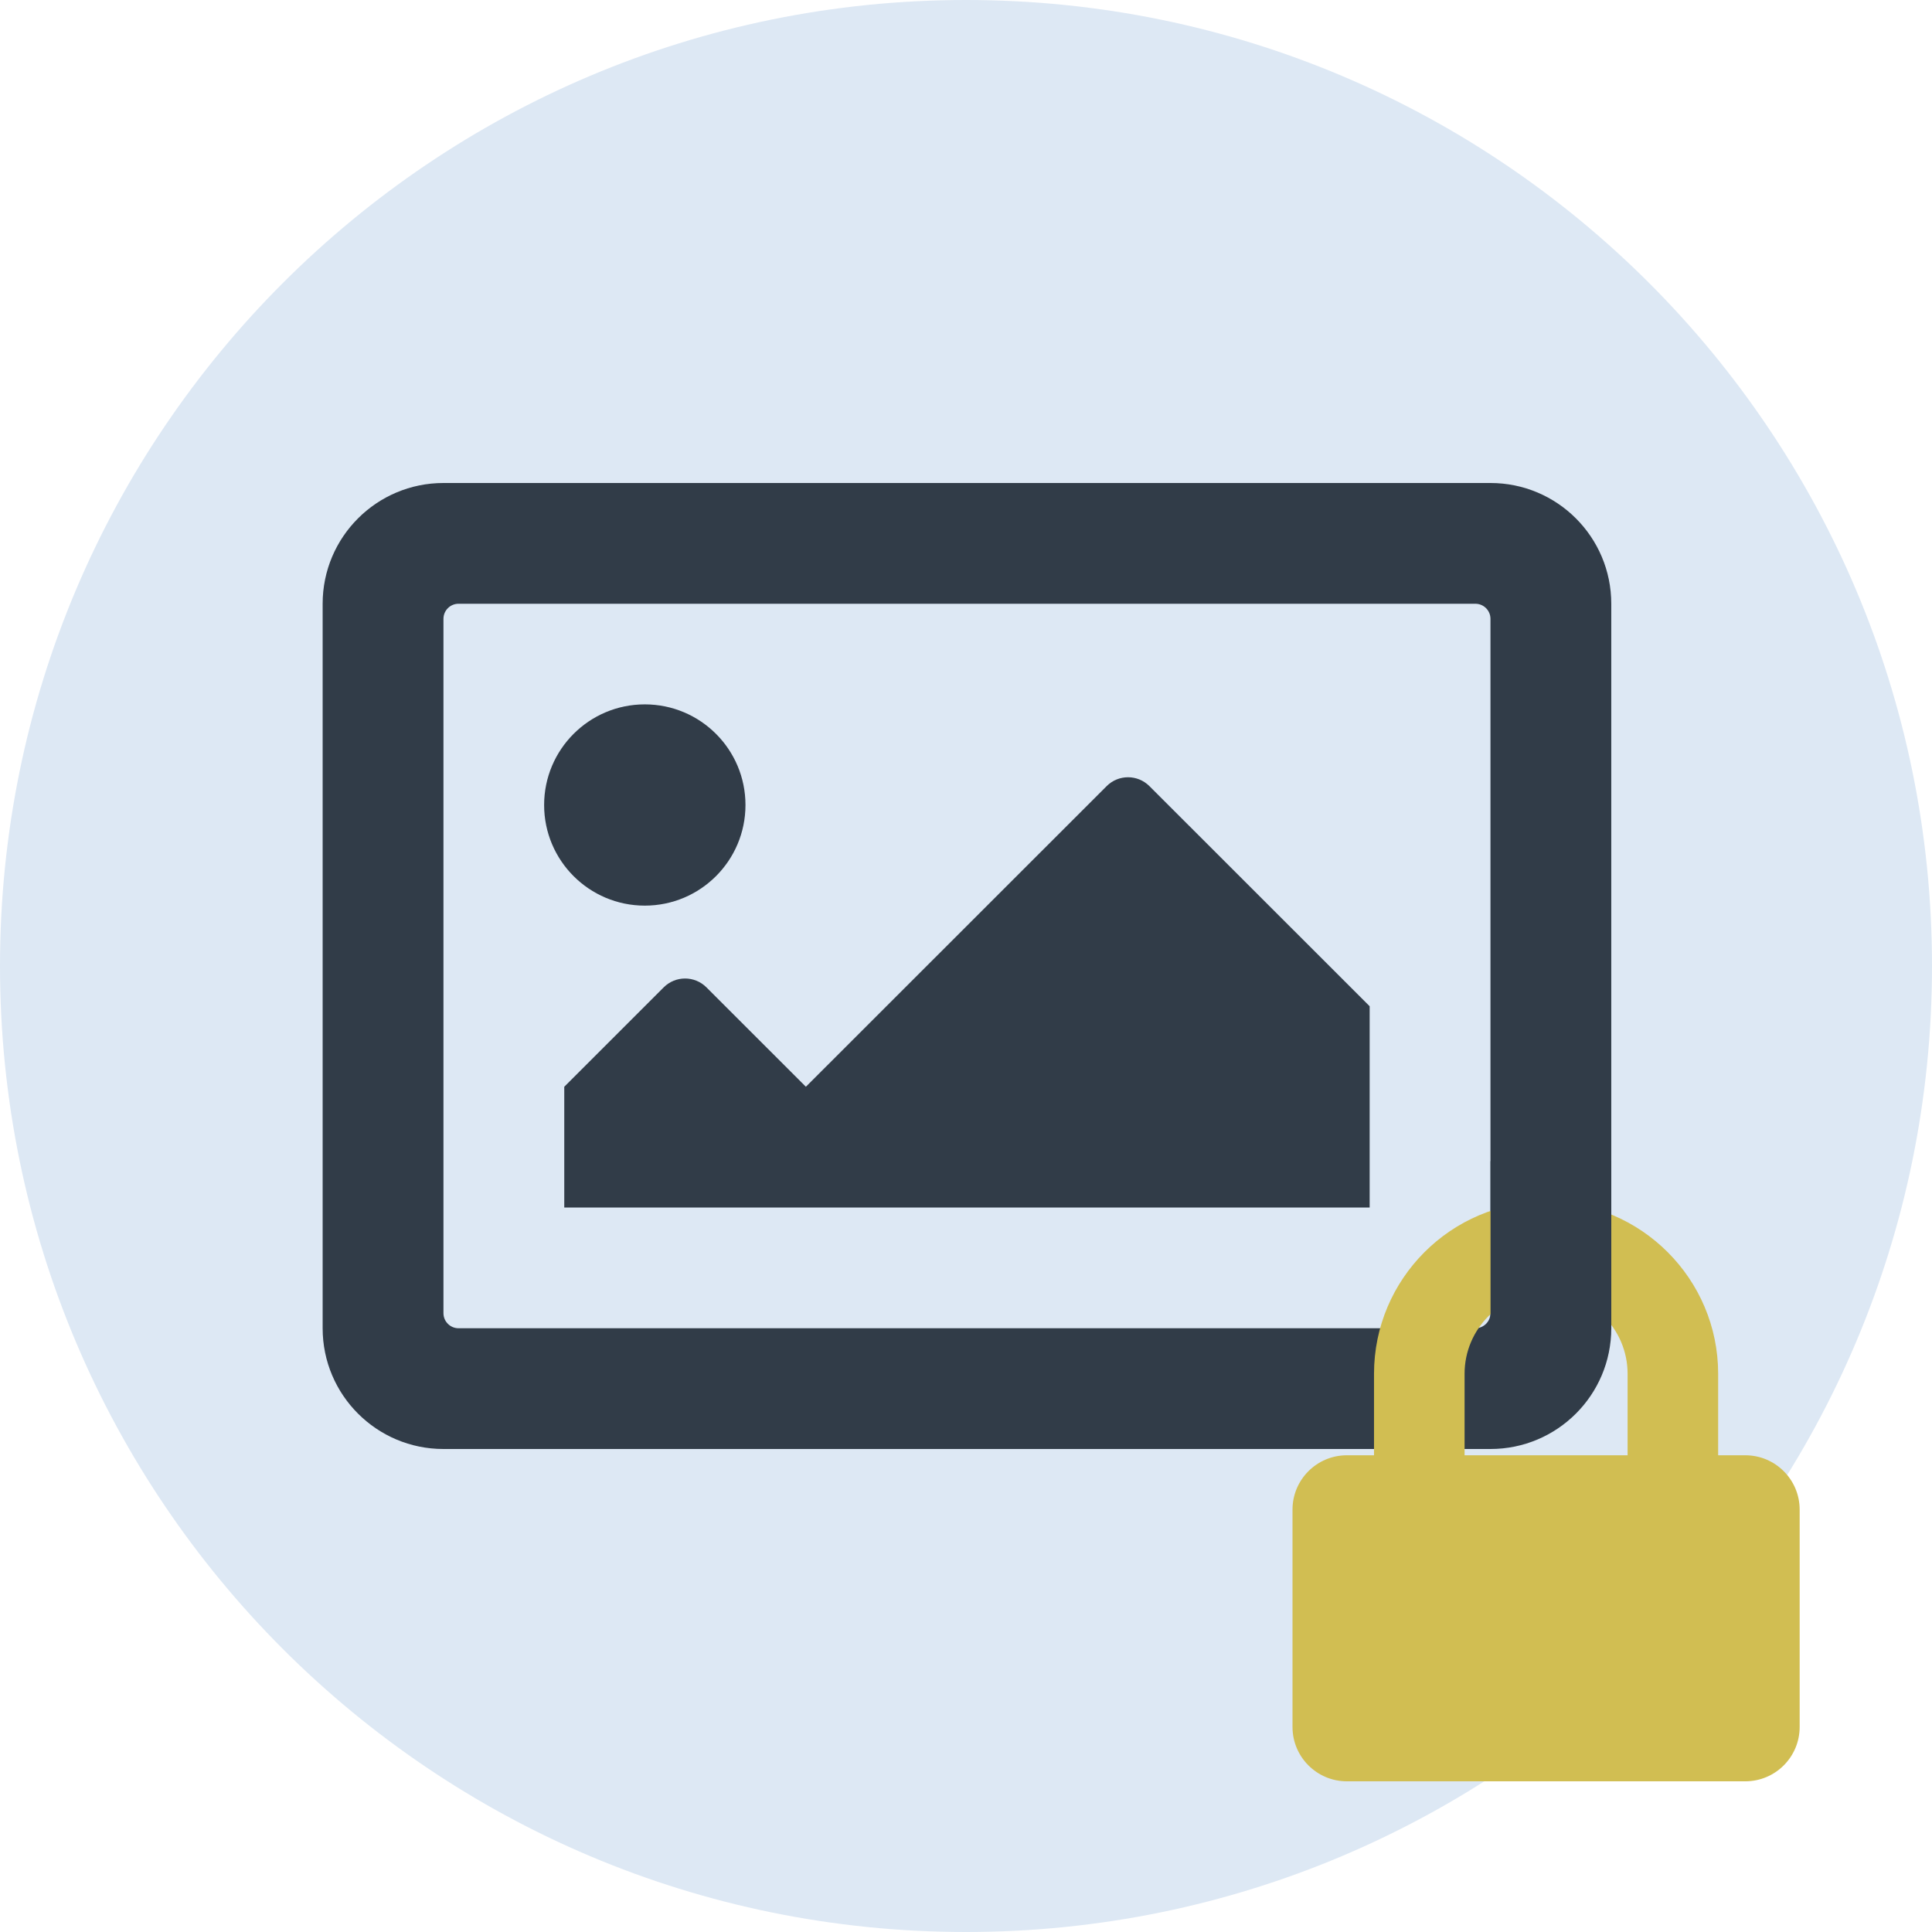
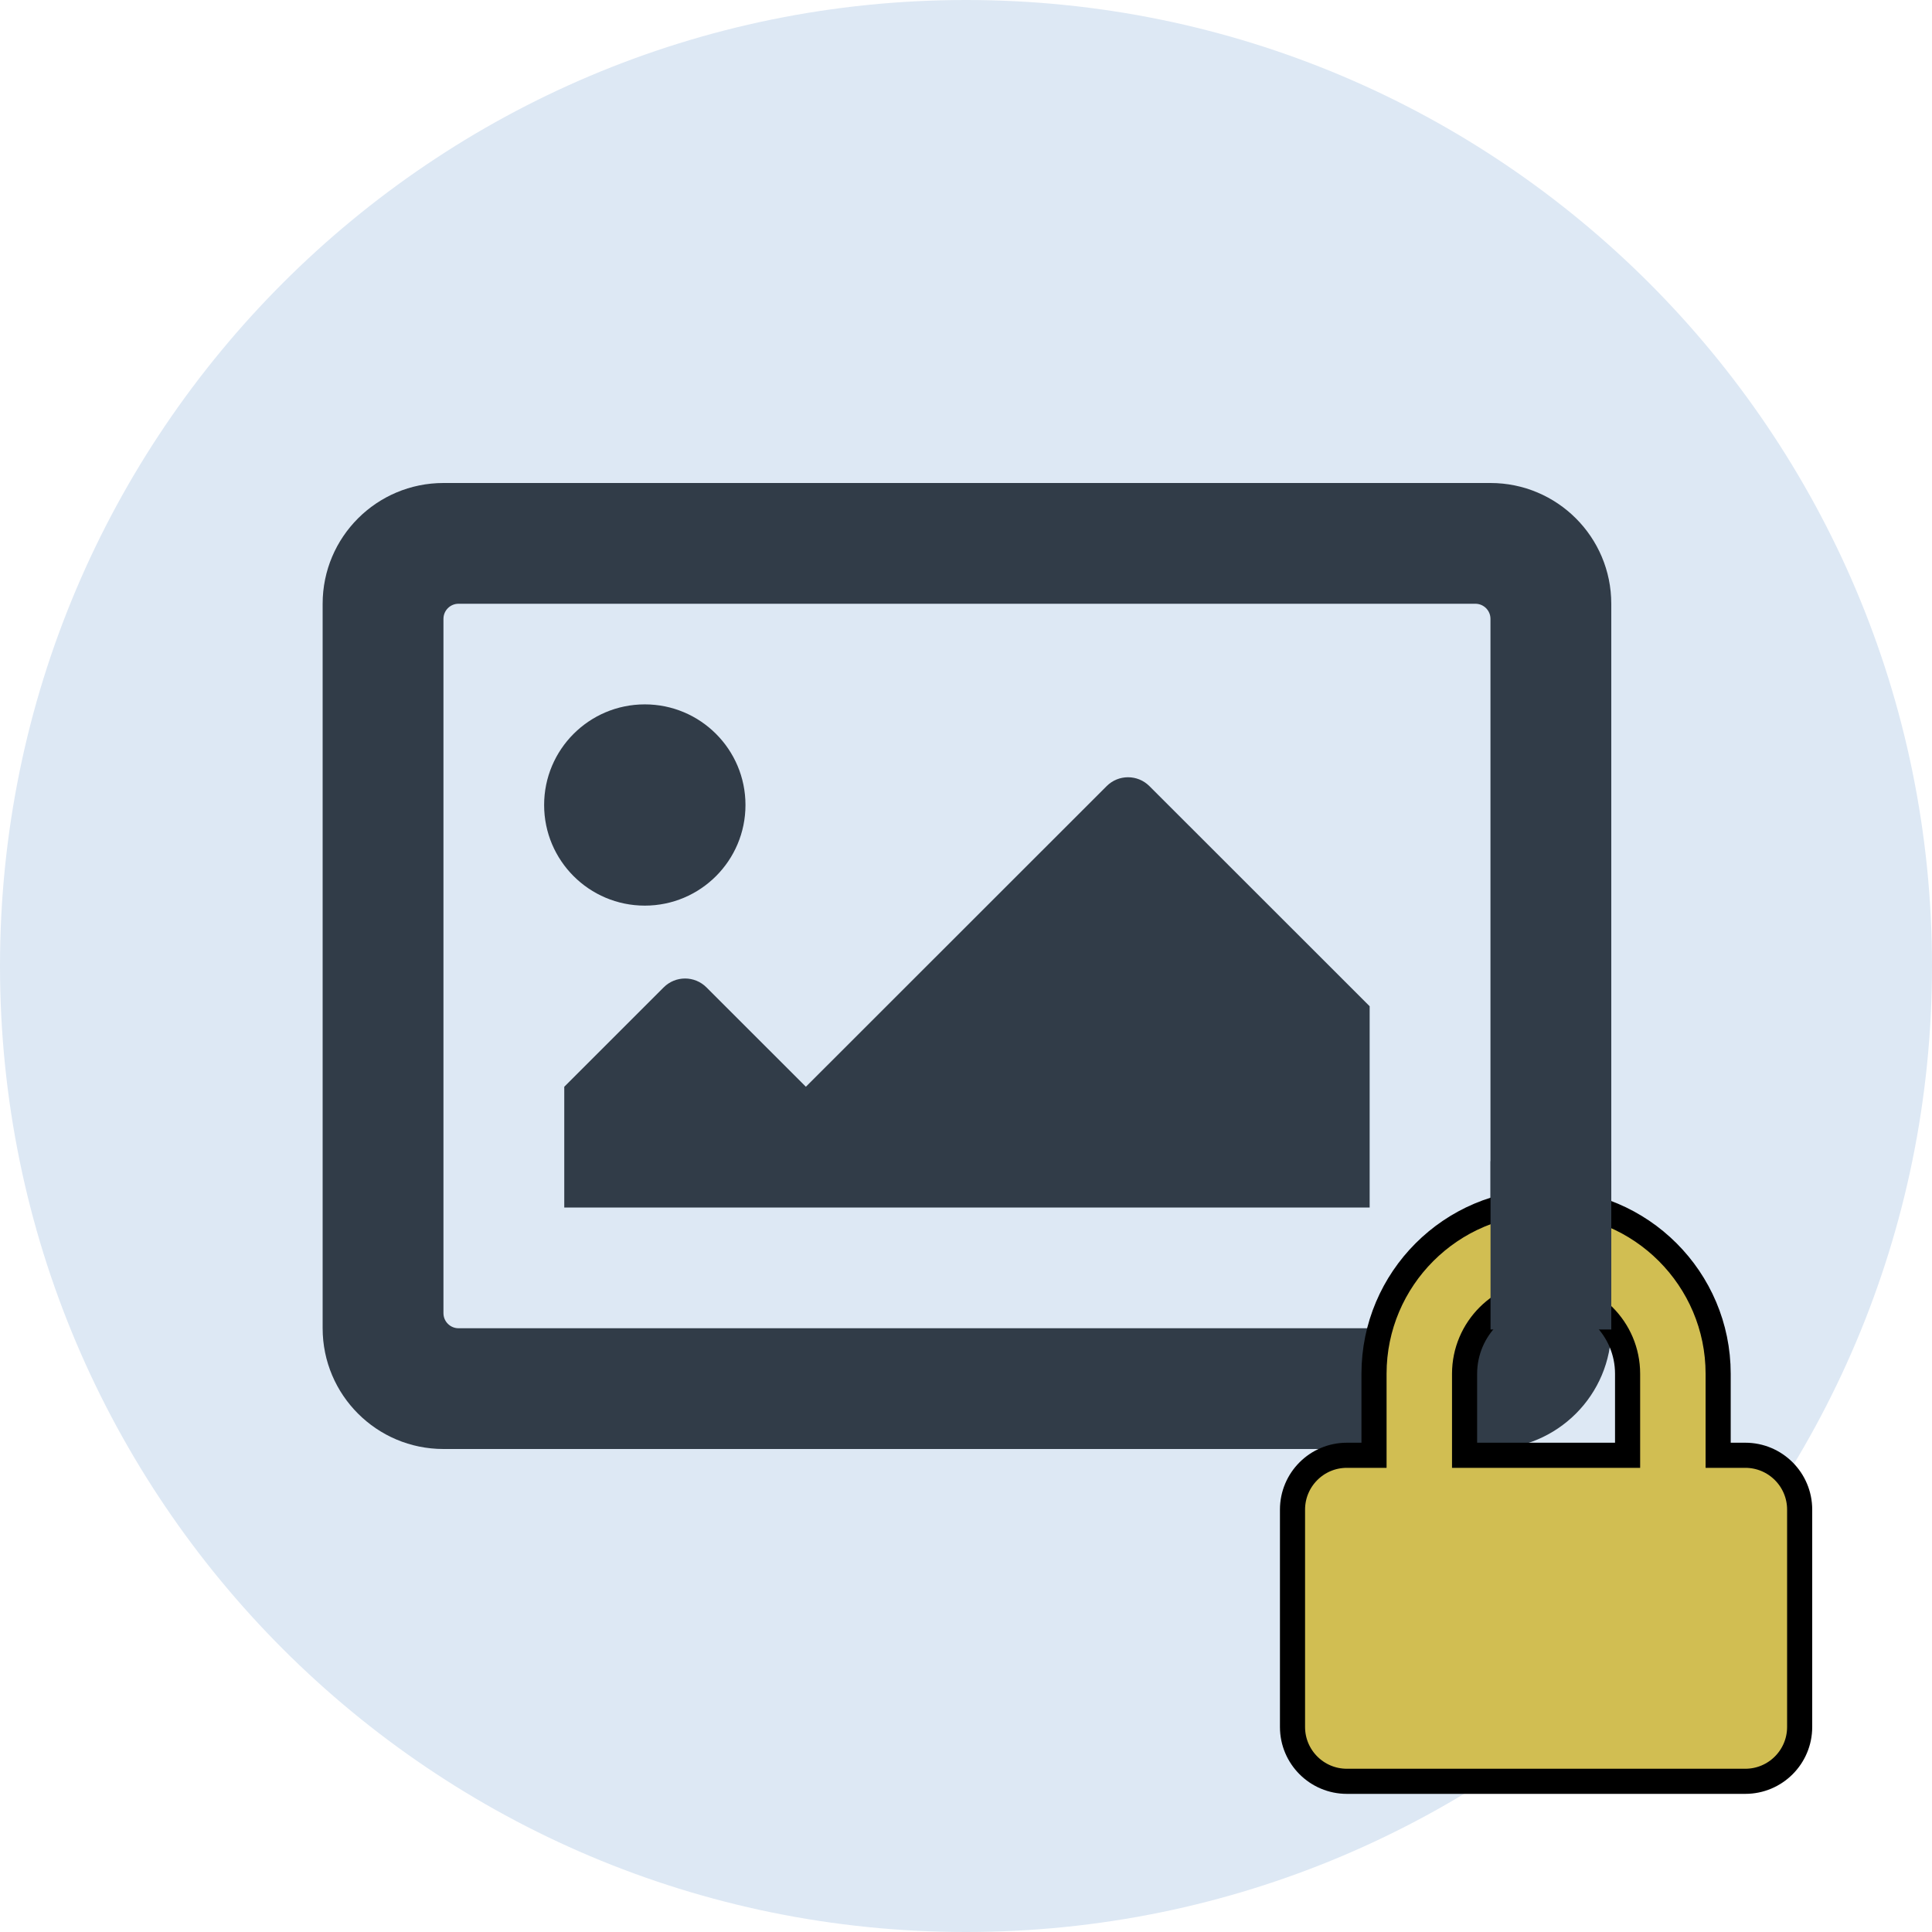
<svg xmlns="http://www.w3.org/2000/svg" width="1000px" height="1000px" viewBox="0 0 1000 1000" version="1.1">
  <g stroke="none" stroke-width="1" fill="none" fill-rule="evenodd">
    <g>
      <g>
        <circle fill="#DDE8F4" cx="500" cy="500" r="500" />
        <g transform="translate(167, 250)" fill="#313C48" fill-rule="nonzero">
          <path d="M604.462,0 L62.531,0 C27.995,0 0,27.982 0,62.5 L0,437.5 C0,472.018 27.995,500 62.531,500 L604.462,500 C638.997,500 666.992,472.018 666.992,437.5 L666.992,62.5 C666.992,27.982 638.997,0 604.462,0 Z M596.645,437.5 L70.347,437.5 C66.03,437.5 62.531,434.002 62.531,429.688 L62.531,70.312 C62.531,65.998 66.03,62.5 70.347,62.5 L596.645,62.5 C600.962,62.5 604.462,65.998 604.462,70.312 L604.462,429.688 C604.462,434.002 600.962,437.5 596.645,437.5 Z M166.748,114.583 C137.97,114.583 114.639,137.902 114.639,166.667 C114.639,195.431 137.97,218.75 166.748,218.75 C195.526,218.75 218.857,195.431 218.857,166.667 C218.857,137.902 195.526,114.583 166.748,114.583 Z M125.061,375 L541.931,375 L541.931,270.833 L427.924,156.882 C421.819,150.78 411.921,150.78 405.815,156.882 L250.122,312.5 L198.645,261.048 C192.541,254.947 182.643,254.947 176.537,261.048 L125.061,312.5 L125.061,375 Z" />
        </g>
-         <g transform="translate(669, 622)" fill="#D1BE52" fill-rule="nonzero">
+         <g transform="translate(669, 622)" fill="#D1BE52" fill-rule="nonzero" stroke="#000000" stroke-width="13">
          <path d="M234.375,131.25 L220.312,131.25 L220.312,89.062 C220.312,39.961 180.352,0 131.25,0 C82.148,0 42.188,39.961 42.188,89.062 L42.188,131.25 L28.125,131.25 C12.598,131.25 0,143.848 0,159.375 L0,271.875 C0,287.402 12.598,300 28.125,300 L234.375,300 C249.902,300 262.5,287.402 262.5,271.875 L262.5,159.375 C262.5,143.848 249.902,131.25 234.375,131.25 Z M173.438,131.25 L89.062,131.25 L89.062,89.062 C89.062,65.801 107.988,46.875 131.25,46.875 C154.512,46.875 173.438,65.801 173.438,89.062 L173.438,131.25 Z" />
        </g>
        <rect fill="#313C48" x="771.5" y="601" width="62.5" height="87.14" />
      </g>
    </g>
  </g>
</svg>
